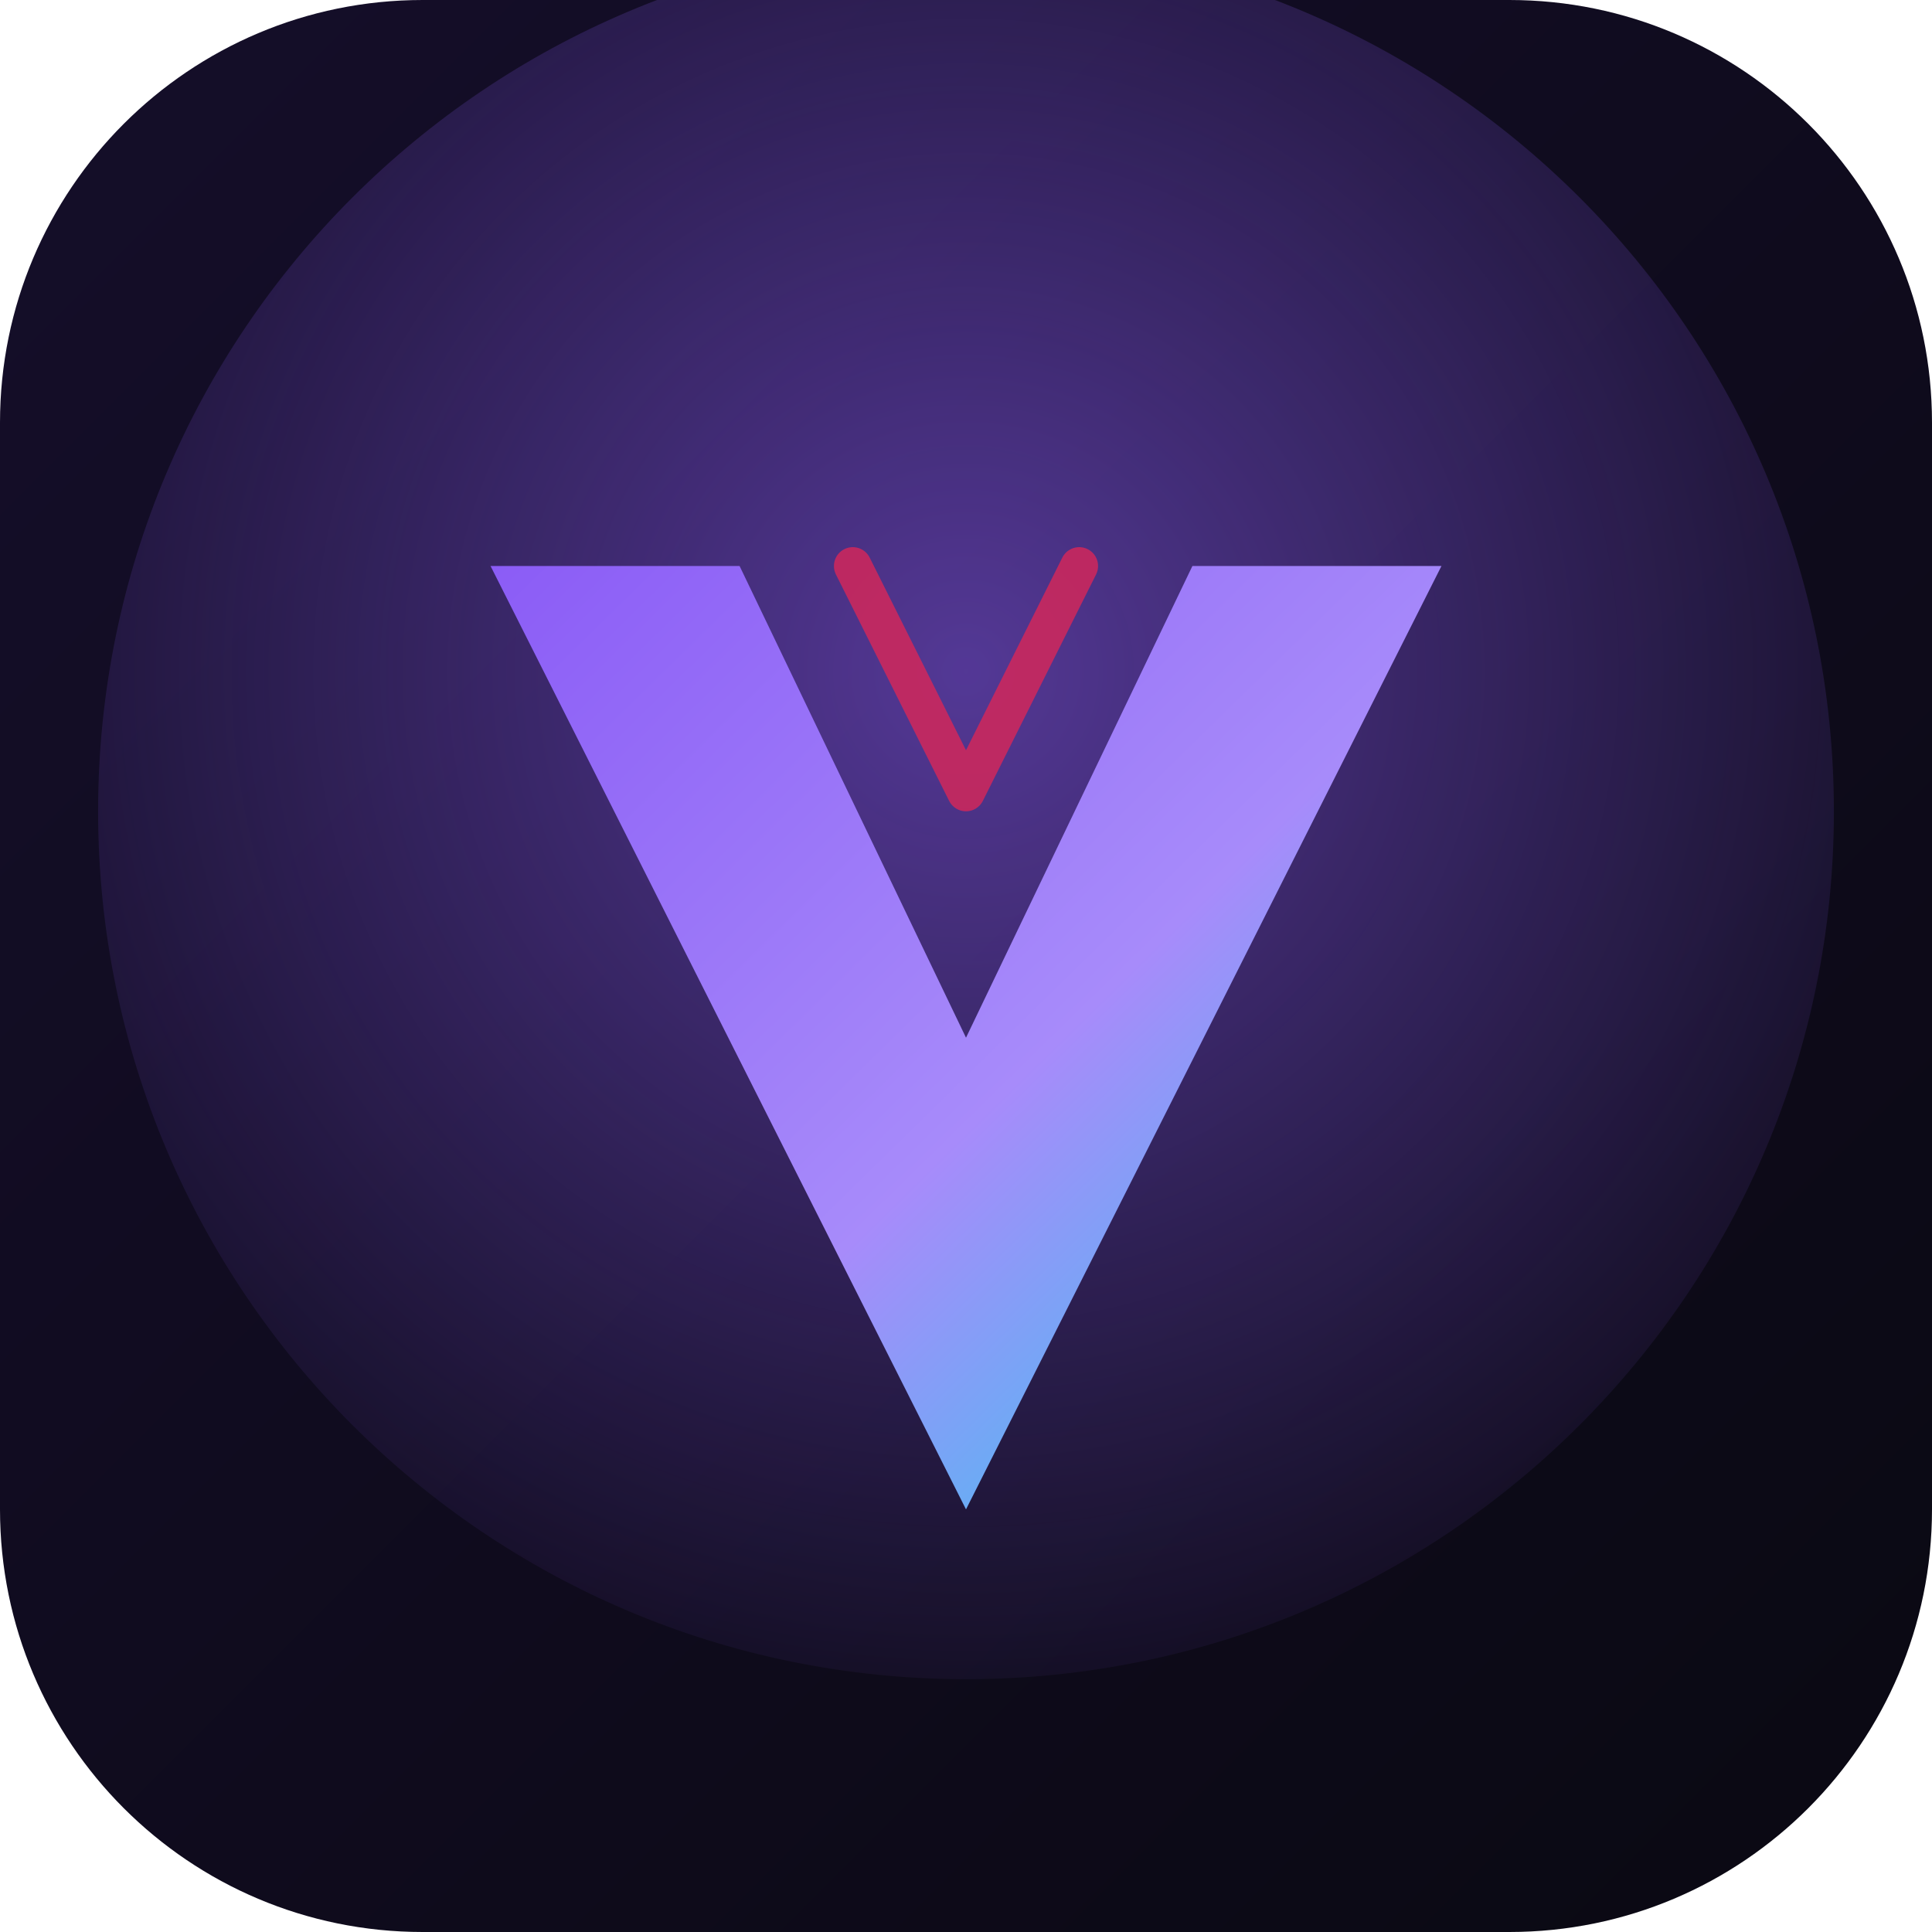
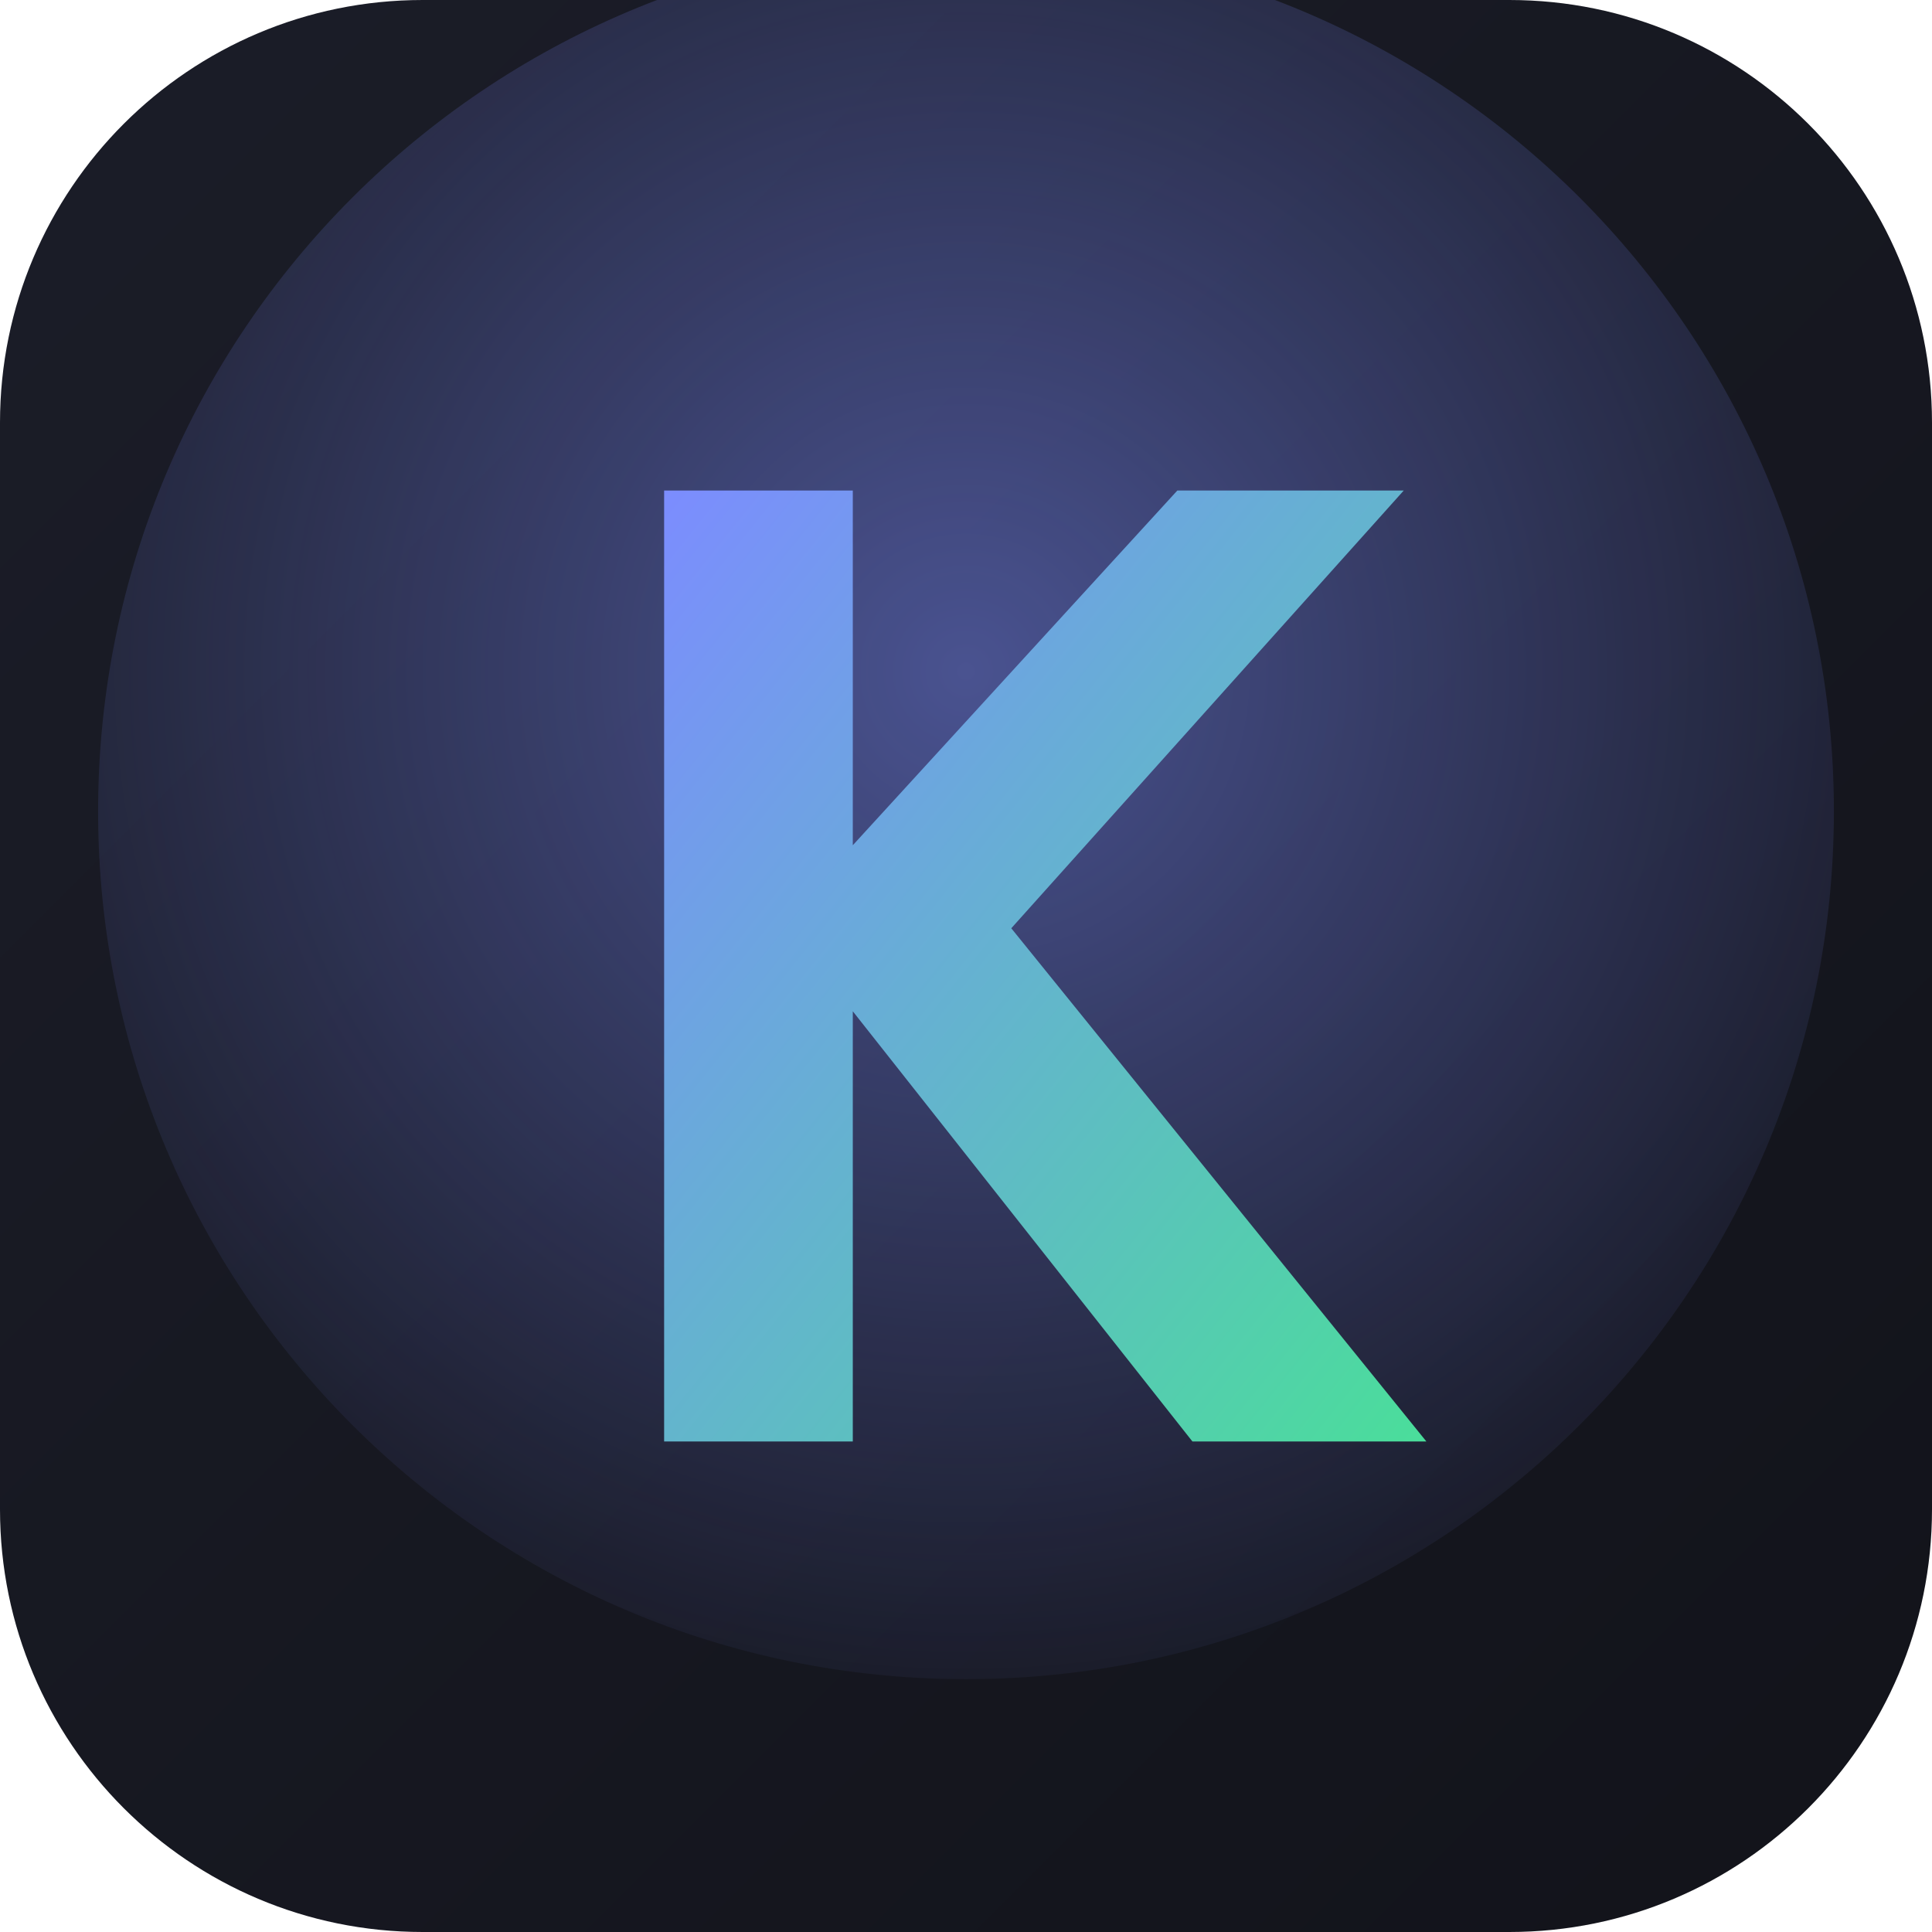
<svg xmlns="http://www.w3.org/2000/svg" viewBox="0 0 512 512">
  <defs>
    <linearGradient id="bg" x1="0" y1="0" x2="1" y2="1">
-       <stop offset="0" stop-color="#150e2a" />
-       <stop offset="1" stop-color="#0a0912" />
+       <stop offset="0" stop-color="#1B1D28" />
+       <stop offset="1" stop-color="#12131A" />
    </linearGradient>
    <linearGradient id="mark" x1="0" y1="0" x2="1" y2="1">
-       <stop offset="0" stop-color="#8b5cf6" />
-       <stop offset="0.55" stop-color="#a78bfa" />
-       <stop offset="1" stop-color="#22d3ee" />
+       <stop offset="0" stop-color="#7C8CFF" />
+       <stop offset="1" stop-color="#4ADE9A" />
    </linearGradient>
    <radialGradient id="glow" cx="0.5" cy="0.42" r="0.65">
-       <stop offset="0" stop-color="#8b5cf6" stop-opacity="0.55" />
-       <stop offset="1" stop-color="#8b5cf6" stop-opacity="0" />
+       <stop offset="0" stop-color="#7C8CFF" stop-opacity="0.5" />
+       <stop offset="1" stop-color="#7C8CFF" stop-opacity="0" />
    </radialGradient>
  </defs>
  <rect width="512" height="512" rx="112" fill="url(#bg)" />
  <circle cx="256" cy="215" r="230" fill="url(#glow)" />
-   <path d="M 130 150 L 256 400 L 382 150 L 316 150 L 256 275 L 196 150 Z" fill="url(#mark)" />
-   <path d="M 226 150 L 256 210 L 286 150" fill="none" stroke="#d1275a" stroke-width="10" stroke-linecap="round" stroke-linejoin="round" opacity="0.85" />
+   <path d="M 176 130 L 176 382 L 226 382 L 226 268 L 316 382 L 378 382 L 268 246 L 372 130 L 312 130 L 226 224 L 226 130 Z" fill="url(#mark)" />
</svg>
